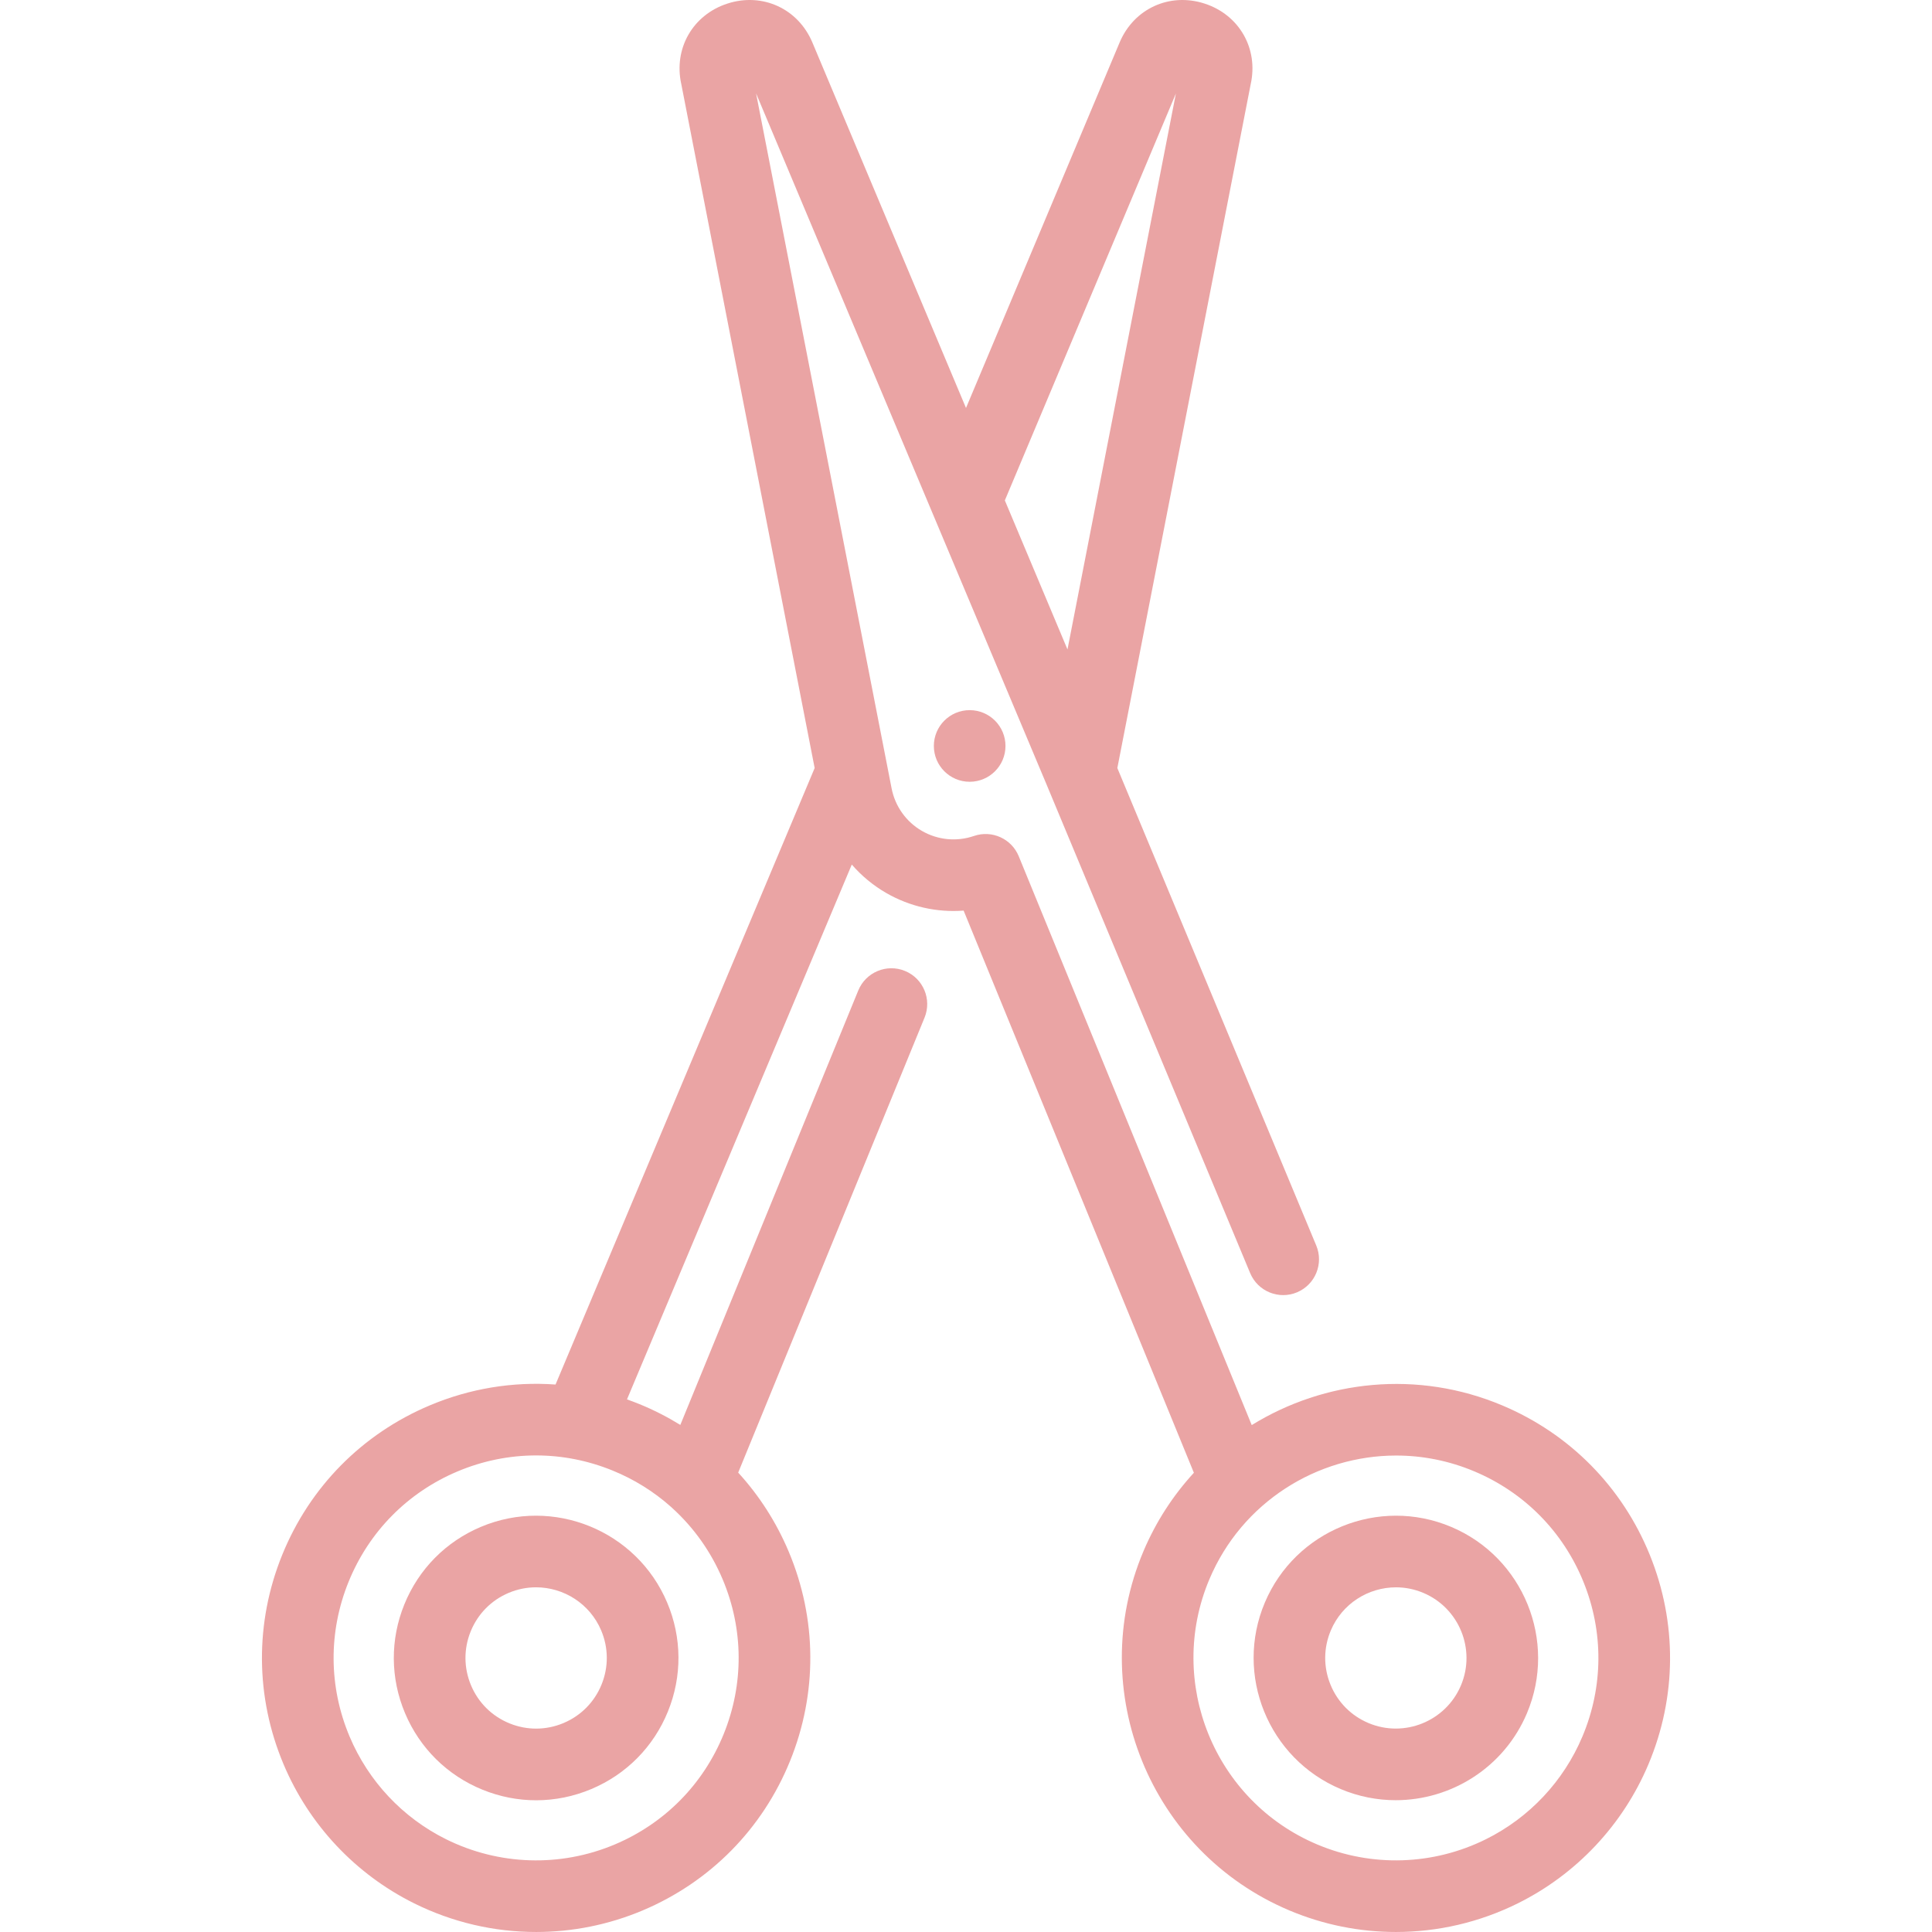
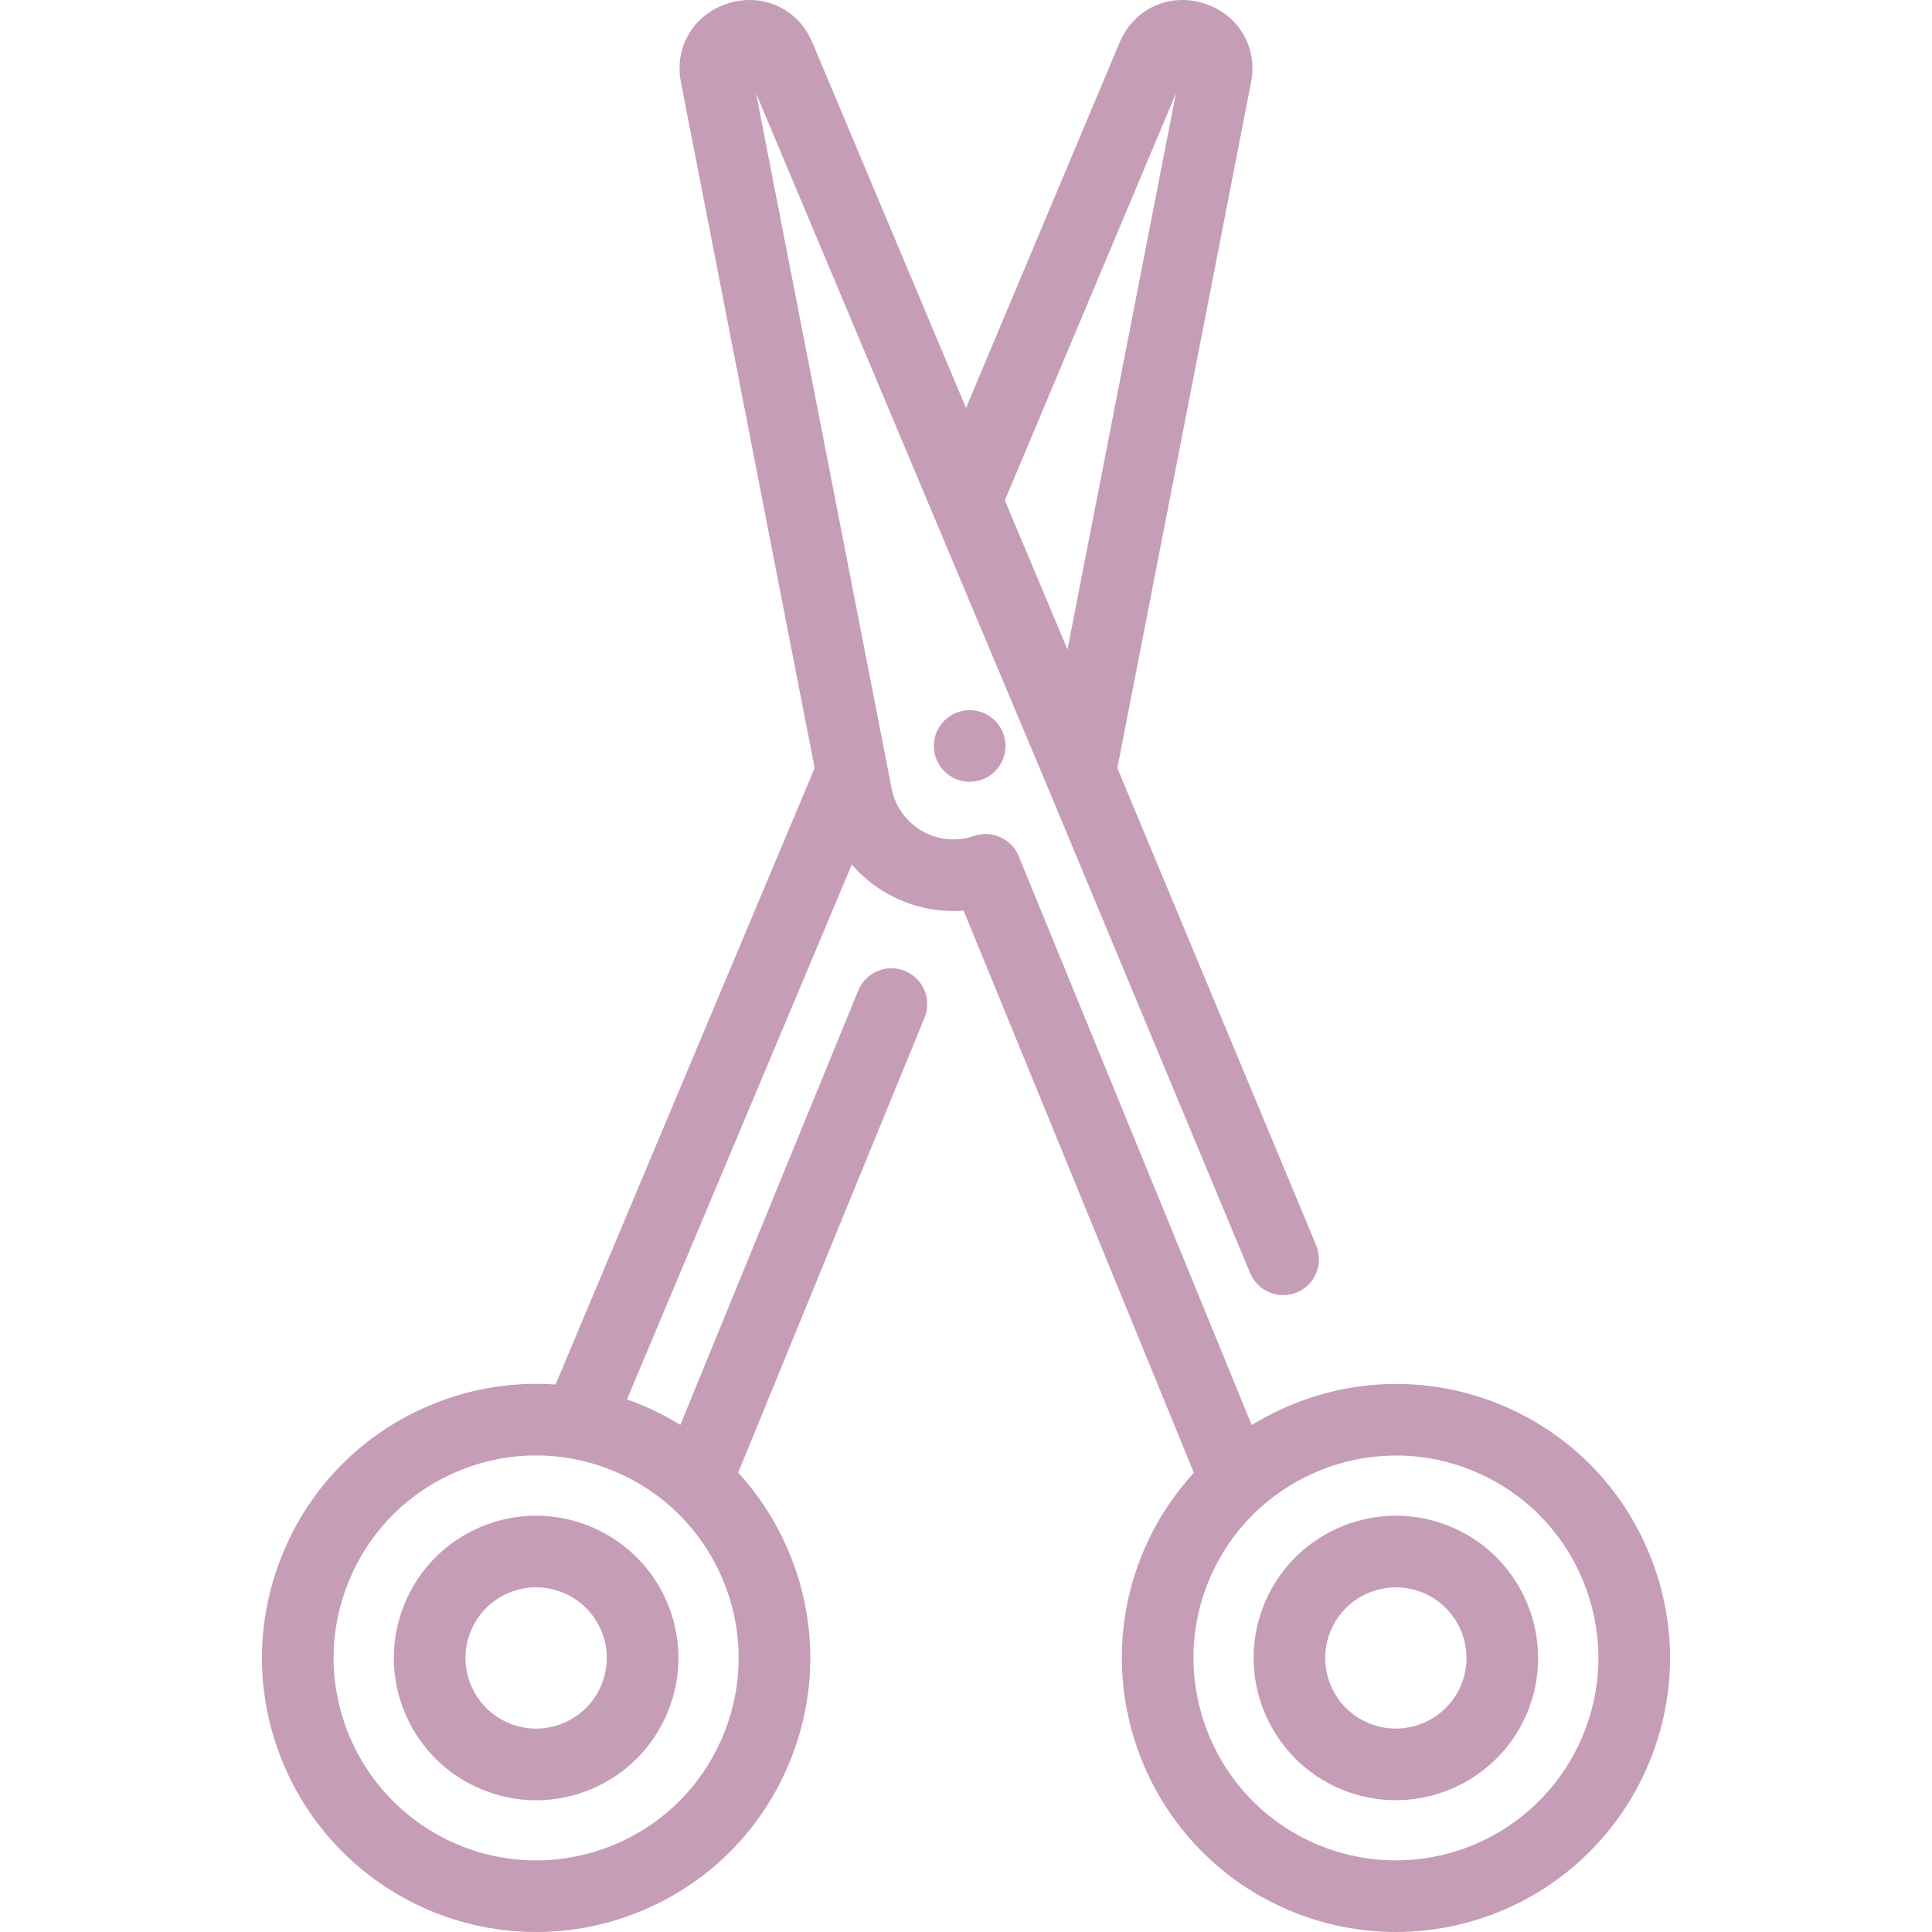
<svg xmlns="http://www.w3.org/2000/svg" fill="#000000" height="800px" width="800px" version="1.1" id="Layer_1" viewBox="0 0 511.998 511.998" xml:space="preserve">
  <g>
    <g>
-       <path fill="#eaa4a4" d="M384.57,404.636c-19.152-8.077-41.308,0.931-49.387,20.085c-8.079,19.154,0.931,41.309,20.085,49.386    c4.769,2.011,9.722,2.964,14.601,2.964c14.711,0,28.719-8.664,34.787-23.049C412.732,434.87,403.723,412.715,384.57,404.636z     M387.165,446.646c-4.011,9.51-15.012,13.981-24.52,9.972c-4.606-1.942-8.18-5.563-10.064-10.194    c-1.884-4.632-1.851-9.719,0.091-14.325c3.013-7.142,9.967-11.443,17.272-11.443c2.422,0,4.882,0.473,7.25,1.472    C386.702,426.136,391.175,437.137,387.165,446.646z" />
+       <path fill="#c59db7" d="M384.57,404.636c-19.152-8.077-41.308,0.931-49.387,20.085c-8.079,19.154,0.931,41.309,20.085,49.386    c4.769,2.011,9.722,2.964,14.601,2.964c14.711,0,28.719-8.664,34.787-23.049C412.732,434.87,403.723,412.715,384.57,404.636z     M387.165,446.646c-4.011,9.51-15.012,13.981-24.52,9.972c-4.606-1.942-8.18-5.563-10.064-10.194    c-1.884-4.632-1.851-9.719,0.091-14.325c3.013-7.142,9.967-11.443,17.272-11.443c2.422,0,4.882,0.473,7.25,1.472    C386.702,426.136,391.175,437.137,387.165,446.646z" />
    </g>
  </g>
  <g>
    <g>
-       <path fill="#eaa4a4" d="M437.191,412.014c-7.308-17.969-21.176-32.018-39.05-39.556c-22.477-9.479-47.089-6.726-66.42,5.202l-61.744-150.744    c-1.907-4.654-7.113-7.012-11.866-5.378c-4.573,1.573-9.597,1.086-13.783-1.332c-4.187-2.417-7.118-6.526-8.044-11.271    l-1.208-6.197c-0.003-0.015-0.006-0.03-0.009-0.047L200.365,24.741l46.844,111.452c0.001,0.005,0.004,0.009,0.006,0.014    l30.274,72.029c0.005,0.013,0.01,0.025,0.015,0.038L331.309,337.4c2.031,4.831,7.593,7.103,12.427,5.072    c4.831-2.031,7.103-7.594,5.072-12.427l-52.703-126.507l35.344-181.242c2.087-9.417-3.036-18.377-12.239-21.353    c-9.267-2.998-18.728,1.344-22.502,10.321l-40.709,96.854l-40.709-96.854c-3.772-8.976-13.235-13.321-22.501-10.321    c-9.205,2.976-14.327,11.938-12.239,21.355l35.342,181.239l-68.669,163.377c-11.271-0.812-22.654,1.022-33.367,5.541    c-17.874,7.539-31.741,21.587-39.049,39.556c-7.308,17.969-7.18,37.709,0.358,55.582c6.754,16.014,19.036,29.085,34.583,36.806    c10.179,5.057,21.249,7.598,32.336,7.596c9.581,0,19.178-1.898,28.22-5.712c17.873-7.539,31.741-21.588,39.049-39.557    s7.18-37.709-0.358-55.582c-3.289-7.796-7.817-14.828-13.367-20.889l49.384-120.567c1.987-4.85-0.335-10.393-5.186-12.38    c-4.852-1.987-10.393,0.337-12.38,5.186l-47.153,115.122c-3.431-2.113-7.049-3.972-10.855-5.52    c-1.087-0.442-2.182-0.854-3.281-1.243l59.574-141.738c2.57,2.962,5.633,5.519,9.106,7.523c6.28,3.627,13.441,5.221,20.532,4.682    l61.021,148.978c-5.484,5.972-10.058,12.957-13.386,20.844c-15.562,36.896,1.794,79.576,38.692,95.139    c9.044,3.814,18.639,5.714,28.22,5.714c11.086,0,22.156-2.542,32.336-7.598c15.547-7.723,27.828-20.794,34.583-36.806    C444.373,449.723,444.499,429.983,437.191,412.014z M311.626,24.774l-28.732,147.335l-16.601-39.497L311.626,24.774z     M177.729,399.258c0.161,0.161,0.333,0.311,0.506,0.462c5.668,5.162,10.202,11.531,13.269,18.806    c5.569,13.202,5.663,27.783,0.264,41.055c-5.397,13.273-15.641,23.648-28.842,29.218c-14.409,6.079-30.713,5.57-44.737-1.396    c-11.479-5.701-20.547-15.355-25.536-27.183c-5.569-13.202-5.663-27.783-0.264-41.055c5.397-13.272,15.641-23.648,28.842-29.216    c6.711-2.831,13.773-4.246,20.843-4.246c6.84,0,13.686,1.326,20.213,3.981C168.03,392.018,173.227,395.262,177.729,399.258z     M419.344,460.219c-4.988,11.828-14.058,21.482-25.536,27.183c-14.022,6.965-30.327,7.472-44.736,1.396    c-27.252-11.495-40.073-43.02-28.577-70.272c8.633-20.468,28.563-32.795,49.497-32.795c6.94,0,13.991,1.355,20.775,4.218    c13.202,5.568,23.445,15.945,28.843,29.216C425.007,432.437,424.913,447.017,419.344,460.219z" />
+       <path fill="#c59db7" d="M437.191,412.014c-7.308-17.969-21.176-32.018-39.05-39.556c-22.477-9.479-47.089-6.726-66.42,5.202l-61.744-150.744    c-1.907-4.654-7.113-7.012-11.866-5.378c-4.573,1.573-9.597,1.086-13.783-1.332c-4.187-2.417-7.118-6.526-8.044-11.271    l-1.208-6.197c-0.003-0.015-0.006-0.03-0.009-0.047L200.365,24.741l46.844,111.452c0.001,0.005,0.004,0.009,0.006,0.014    l30.274,72.029c0.005,0.013,0.01,0.025,0.015,0.038L331.309,337.4c2.031,4.831,7.593,7.103,12.427,5.072    c4.831-2.031,7.103-7.594,5.072-12.427l-52.703-126.507l35.344-181.242c2.087-9.417-3.036-18.377-12.239-21.353    c-9.267-2.998-18.728,1.344-22.502,10.321l-40.709,96.854l-40.709-96.854c-3.772-8.976-13.235-13.321-22.501-10.321    c-9.205,2.976-14.327,11.938-12.239,21.355l35.342,181.239l-68.669,163.377c-11.271-0.812-22.654,1.022-33.367,5.541    c-17.874,7.539-31.741,21.587-39.049,39.556c-7.308,17.969-7.18,37.709,0.358,55.582c6.754,16.014,19.036,29.085,34.583,36.806    c10.179,5.057,21.249,7.598,32.336,7.596c9.581,0,19.178-1.898,28.22-5.712c17.873-7.539,31.741-21.588,39.049-39.557    s7.18-37.709-0.358-55.582c-3.289-7.796-7.817-14.828-13.367-20.889l49.384-120.567c1.987-4.85-0.335-10.393-5.186-12.38    c-4.852-1.987-10.393,0.337-12.38,5.186l-47.153,115.122c-3.431-2.113-7.049-3.972-10.855-5.52    c-1.087-0.442-2.182-0.854-3.281-1.243l59.574-141.738c2.57,2.962,5.633,5.519,9.106,7.523c6.28,3.627,13.441,5.221,20.532,4.682    l61.021,148.978c-5.484,5.972-10.058,12.957-13.386,20.844c-15.562,36.896,1.794,79.576,38.692,95.139    c9.044,3.814,18.639,5.714,28.22,5.714c11.086,0,22.156-2.542,32.336-7.598c15.547-7.723,27.828-20.794,34.583-36.806    C444.373,449.723,444.499,429.983,437.191,412.014z M311.626,24.774l-28.732,147.335l-16.601-39.497L311.626,24.774z     M177.729,399.258c0.161,0.161,0.333,0.311,0.506,0.462c5.668,5.162,10.202,11.531,13.269,18.806    c5.569,13.202,5.663,27.783,0.264,41.055c-5.397,13.273-15.641,23.648-28.842,29.218c-14.409,6.079-30.713,5.57-44.737-1.396    c-11.479-5.701-20.547-15.355-25.536-27.183c-5.569-13.202-5.663-27.783-0.264-41.055c5.397-13.272,15.641-23.648,28.842-29.216    c6.711-2.831,13.773-4.246,20.843-4.246c6.84,0,13.686,1.326,20.213,3.981C168.03,392.018,173.227,395.262,177.729,399.258z     M419.344,460.219c-4.988,11.828-14.058,21.482-25.536,27.183c-14.022,6.965-30.327,7.472-44.736,1.396    c-27.252-11.495-40.073-43.02-28.577-70.272c8.633-20.468,28.563-32.795,49.497-32.795c6.94,0,13.991,1.355,20.775,4.218    c13.202,5.568,23.445,15.945,28.843,29.216C425.007,432.437,424.913,447.017,419.344,460.219z" />
    </g>
  </g>
  <g>
    <g>
-       <path fill="#eaa4a4" d="M176.816,424.721c-8.078-19.154-30.234-28.162-49.386-20.085c-9.279,3.914-16.477,11.205-20.271,20.534    c-3.794,9.328-3.727,19.575,0.186,28.853c3.914,9.279,11.205,16.477,20.534,20.271c4.587,1.867,9.397,2.798,14.205,2.798    c4.968,0,9.934-0.996,14.647-2.984c9.278-3.914,16.477-11.205,20.271-20.534C180.795,444.246,180.728,434,176.816,424.721z     M159.418,446.422c-1.883,4.631-5.458,8.252-10.065,10.196c-4.606,1.942-9.693,1.977-14.325,0.092    c-4.631-1.883-8.252-5.458-10.194-10.064s-1.975-9.693-0.092-14.325c1.883-4.631,5.458-8.252,10.065-10.196    c2.368-0.998,4.826-1.472,7.248-1.472c7.303,0,14.258,4.302,17.271,11.443C161.268,436.704,161.301,441.791,159.418,446.422z" />
+       <path fill="#c59db7" d="M176.816,424.721c-8.078-19.154-30.234-28.162-49.386-20.085c-9.279,3.914-16.477,11.205-20.271,20.534    c-3.794,9.328-3.727,19.575,0.186,28.853c3.914,9.279,11.205,16.477,20.534,20.271c4.587,1.867,9.397,2.798,14.205,2.798    c4.968,0,9.934-0.996,14.647-2.984c9.278-3.914,16.477-11.205,20.271-20.534C180.795,444.246,180.728,434,176.816,424.721z     M159.418,446.422c-1.883,4.631-5.458,8.252-10.065,10.196c-4.606,1.942-9.693,1.977-14.325,0.092    c-4.631-1.883-8.252-5.458-10.194-10.064s-1.975-9.693-0.092-14.325c1.883-4.631,5.458-8.252,10.065-10.196    c2.368-0.998,4.826-1.472,7.248-1.472c7.303,0,14.258,4.302,17.271,11.443C161.268,436.704,161.301,441.791,159.418,446.422z" />
    </g>
  </g>
  <g>
    <g>
-       <circle fill="#eaa4a4" cx="256.971" cy="197.686" r="9.491" />
+       <circle fill="#c59db7" cx="256.971" cy="197.686" r="9.491" />
    </g>
  </g>
</svg>
